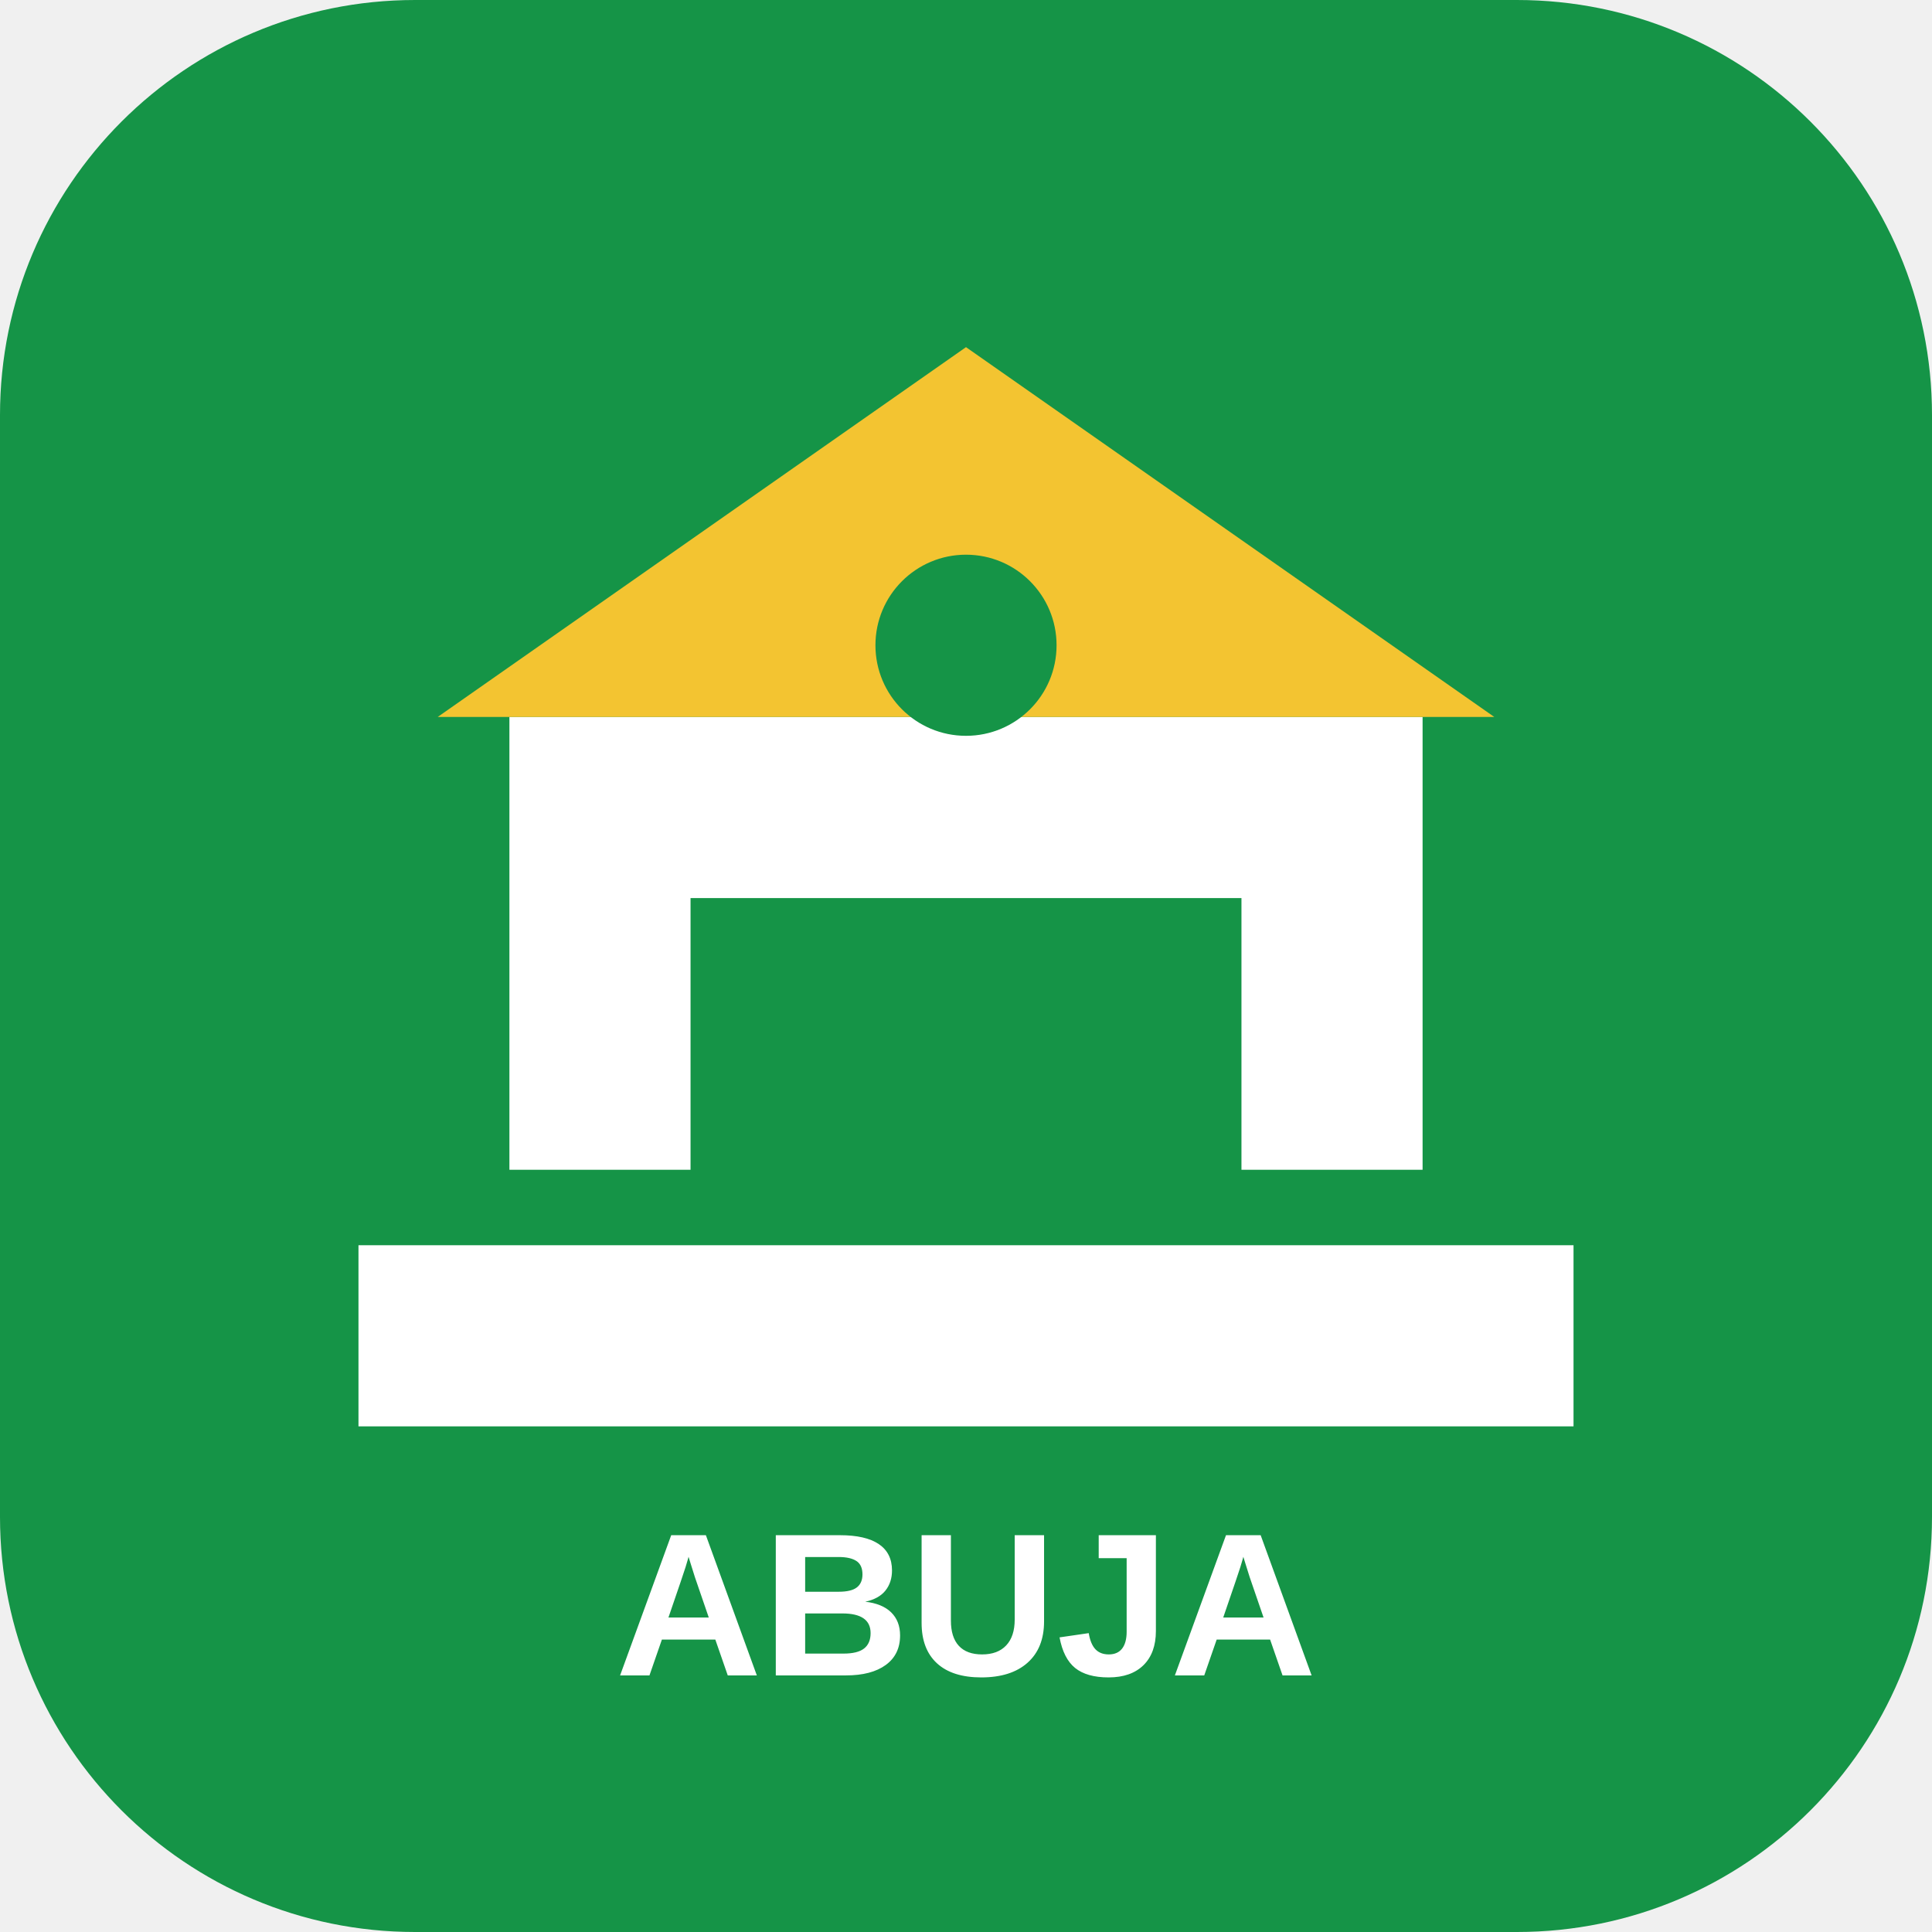
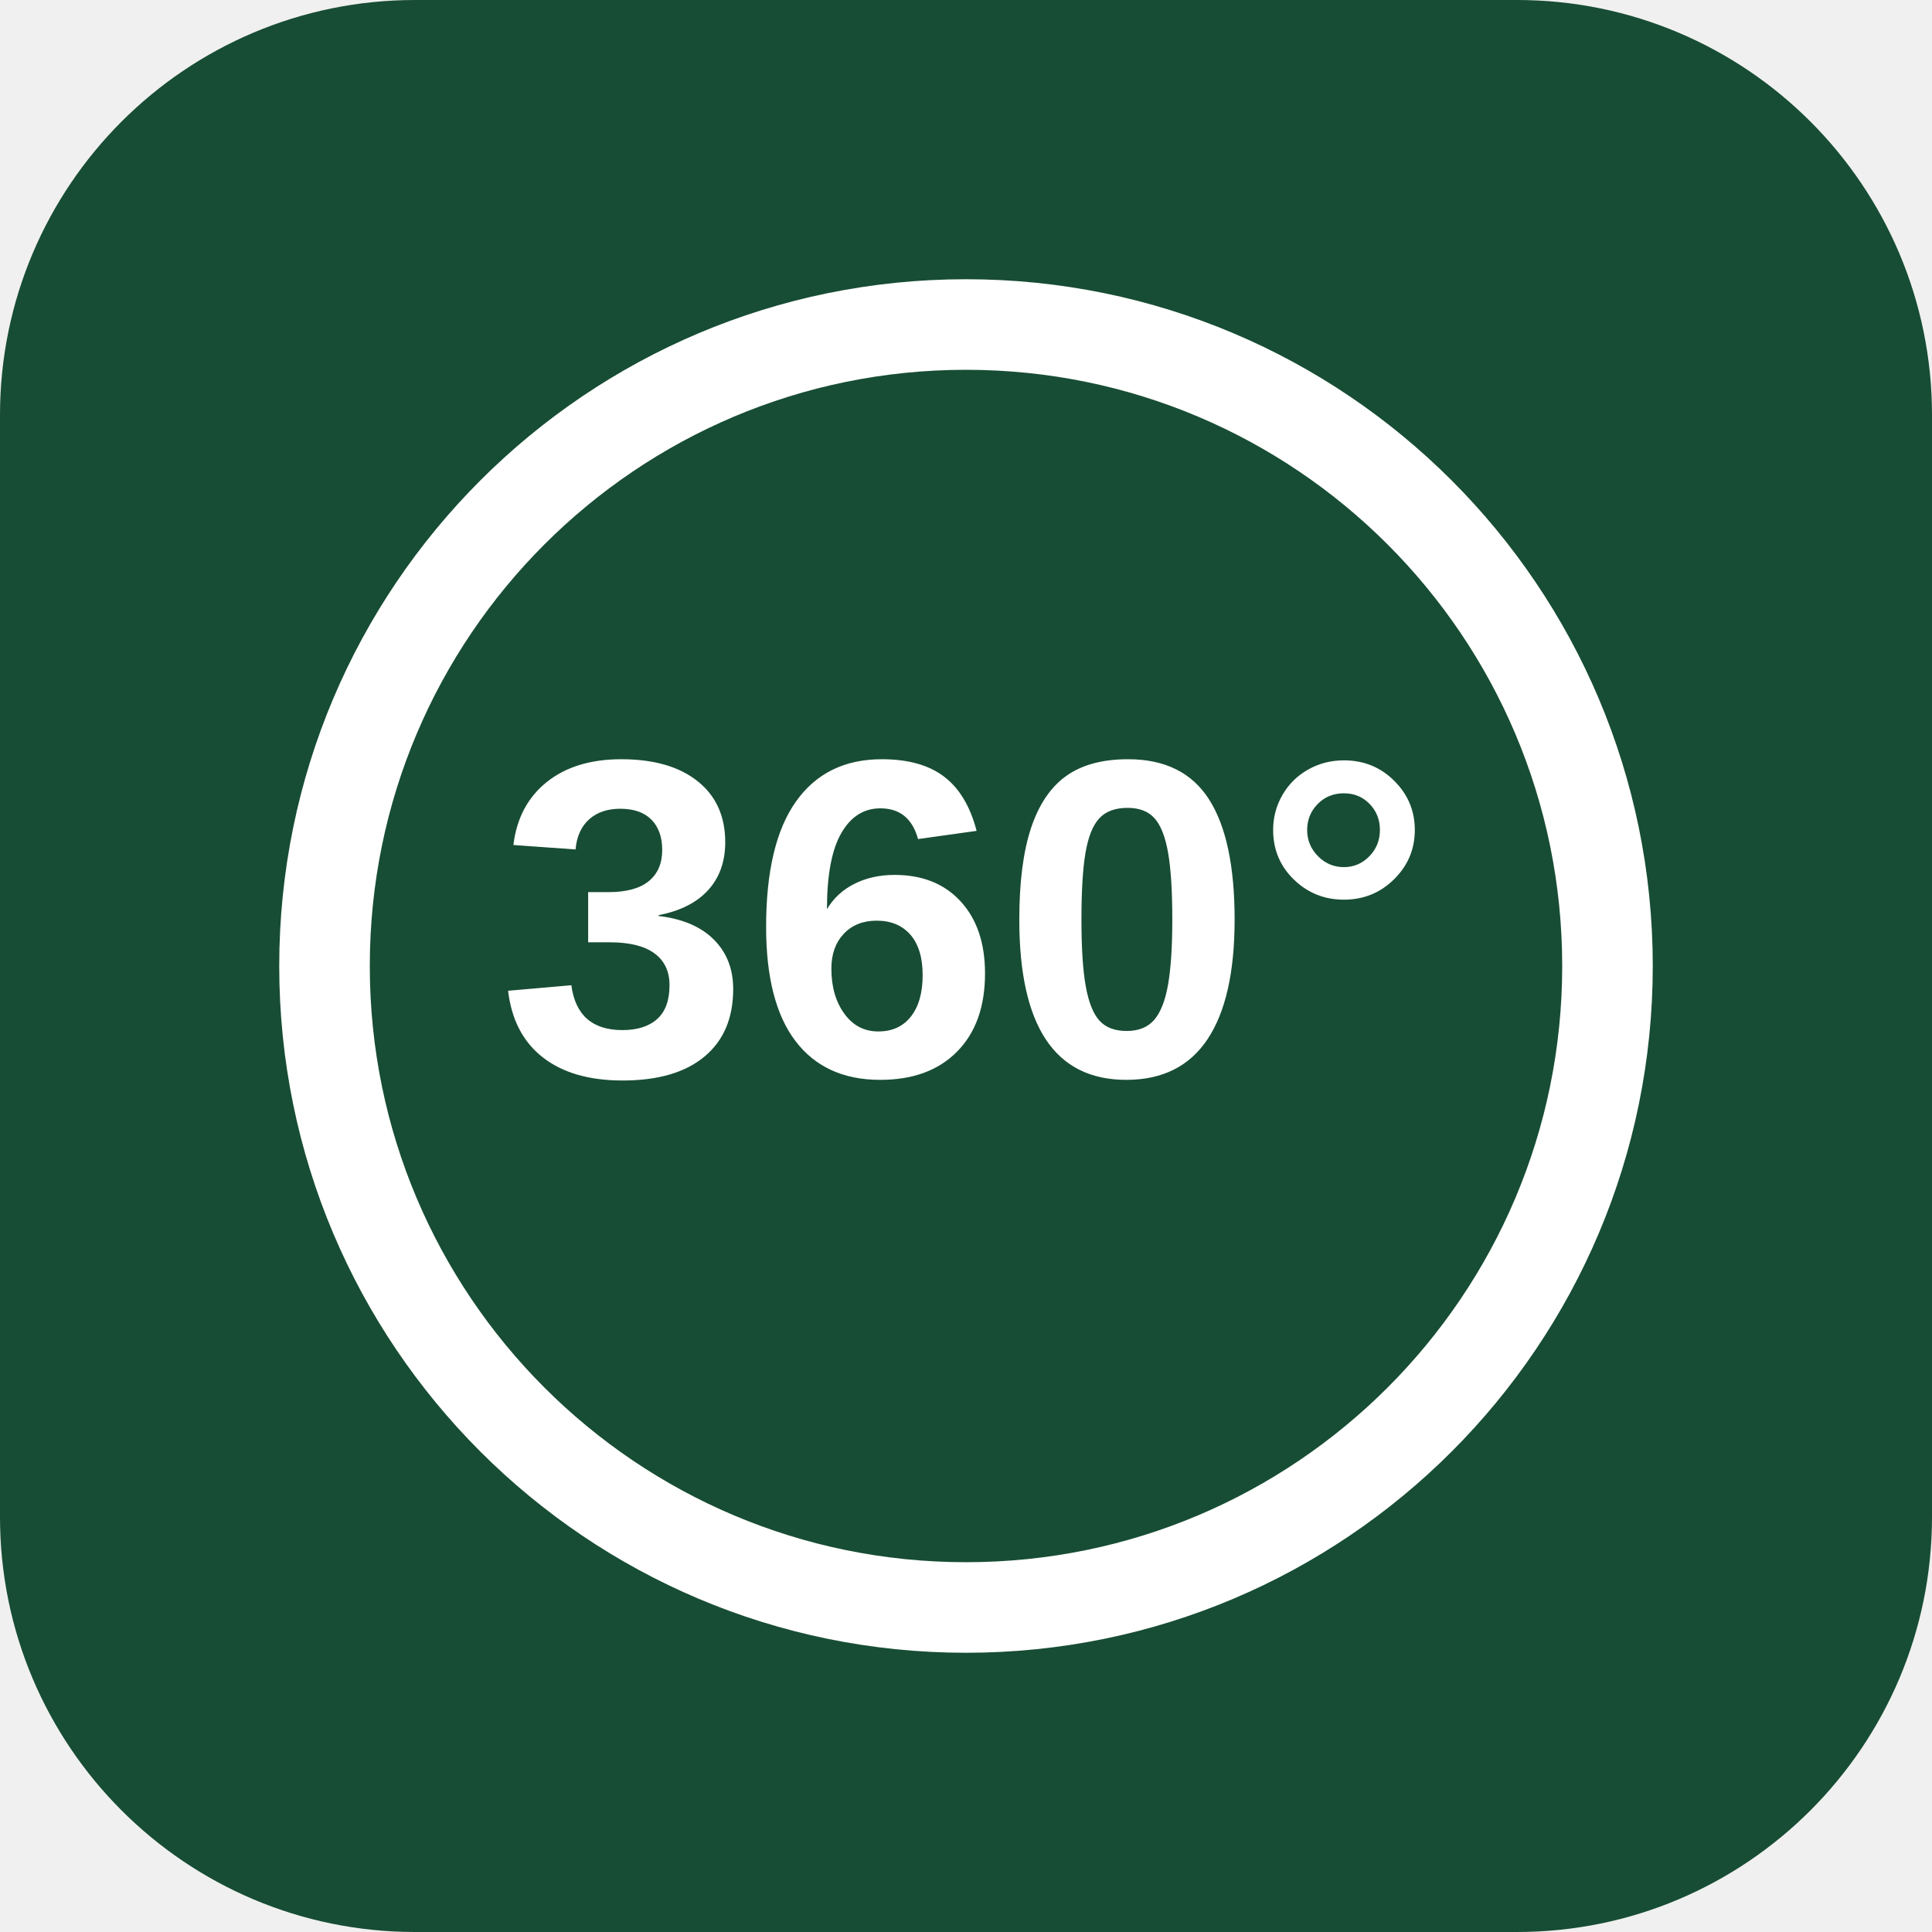
<svg xmlns="http://www.w3.org/2000/svg" viewBox="0 0 512 512">
-   <rect width="512" height="512" rx="110" fill="#159447" />
-   <path d="M95 330h322v48H95zM135 310V190h242v120h-48v-72H183v72z" fill="#fff" />
-   <path d="M116 190h280L256 92z" fill="#f3c431" />
-   <circle cx="256" cy="171" r="24" fill="#159447" />
-   <text x="256" y="444" text-anchor="middle" font-family="Arial" font-weight="700" font-size="54" fill="#fff">ABUJA</text>
+   <rect width="512" height="512" rx="110" fill="#174d34" />
+   <circle cx="256" cy="256" r="170" fill="none" stroke="#fff" stroke-width="24" />
+   <text x="256" y="285" text-anchor="middle" font-family="Arial,sans-serif" font-size="120" font-weight="700" fill="#fff">360°</text>
</svg>
